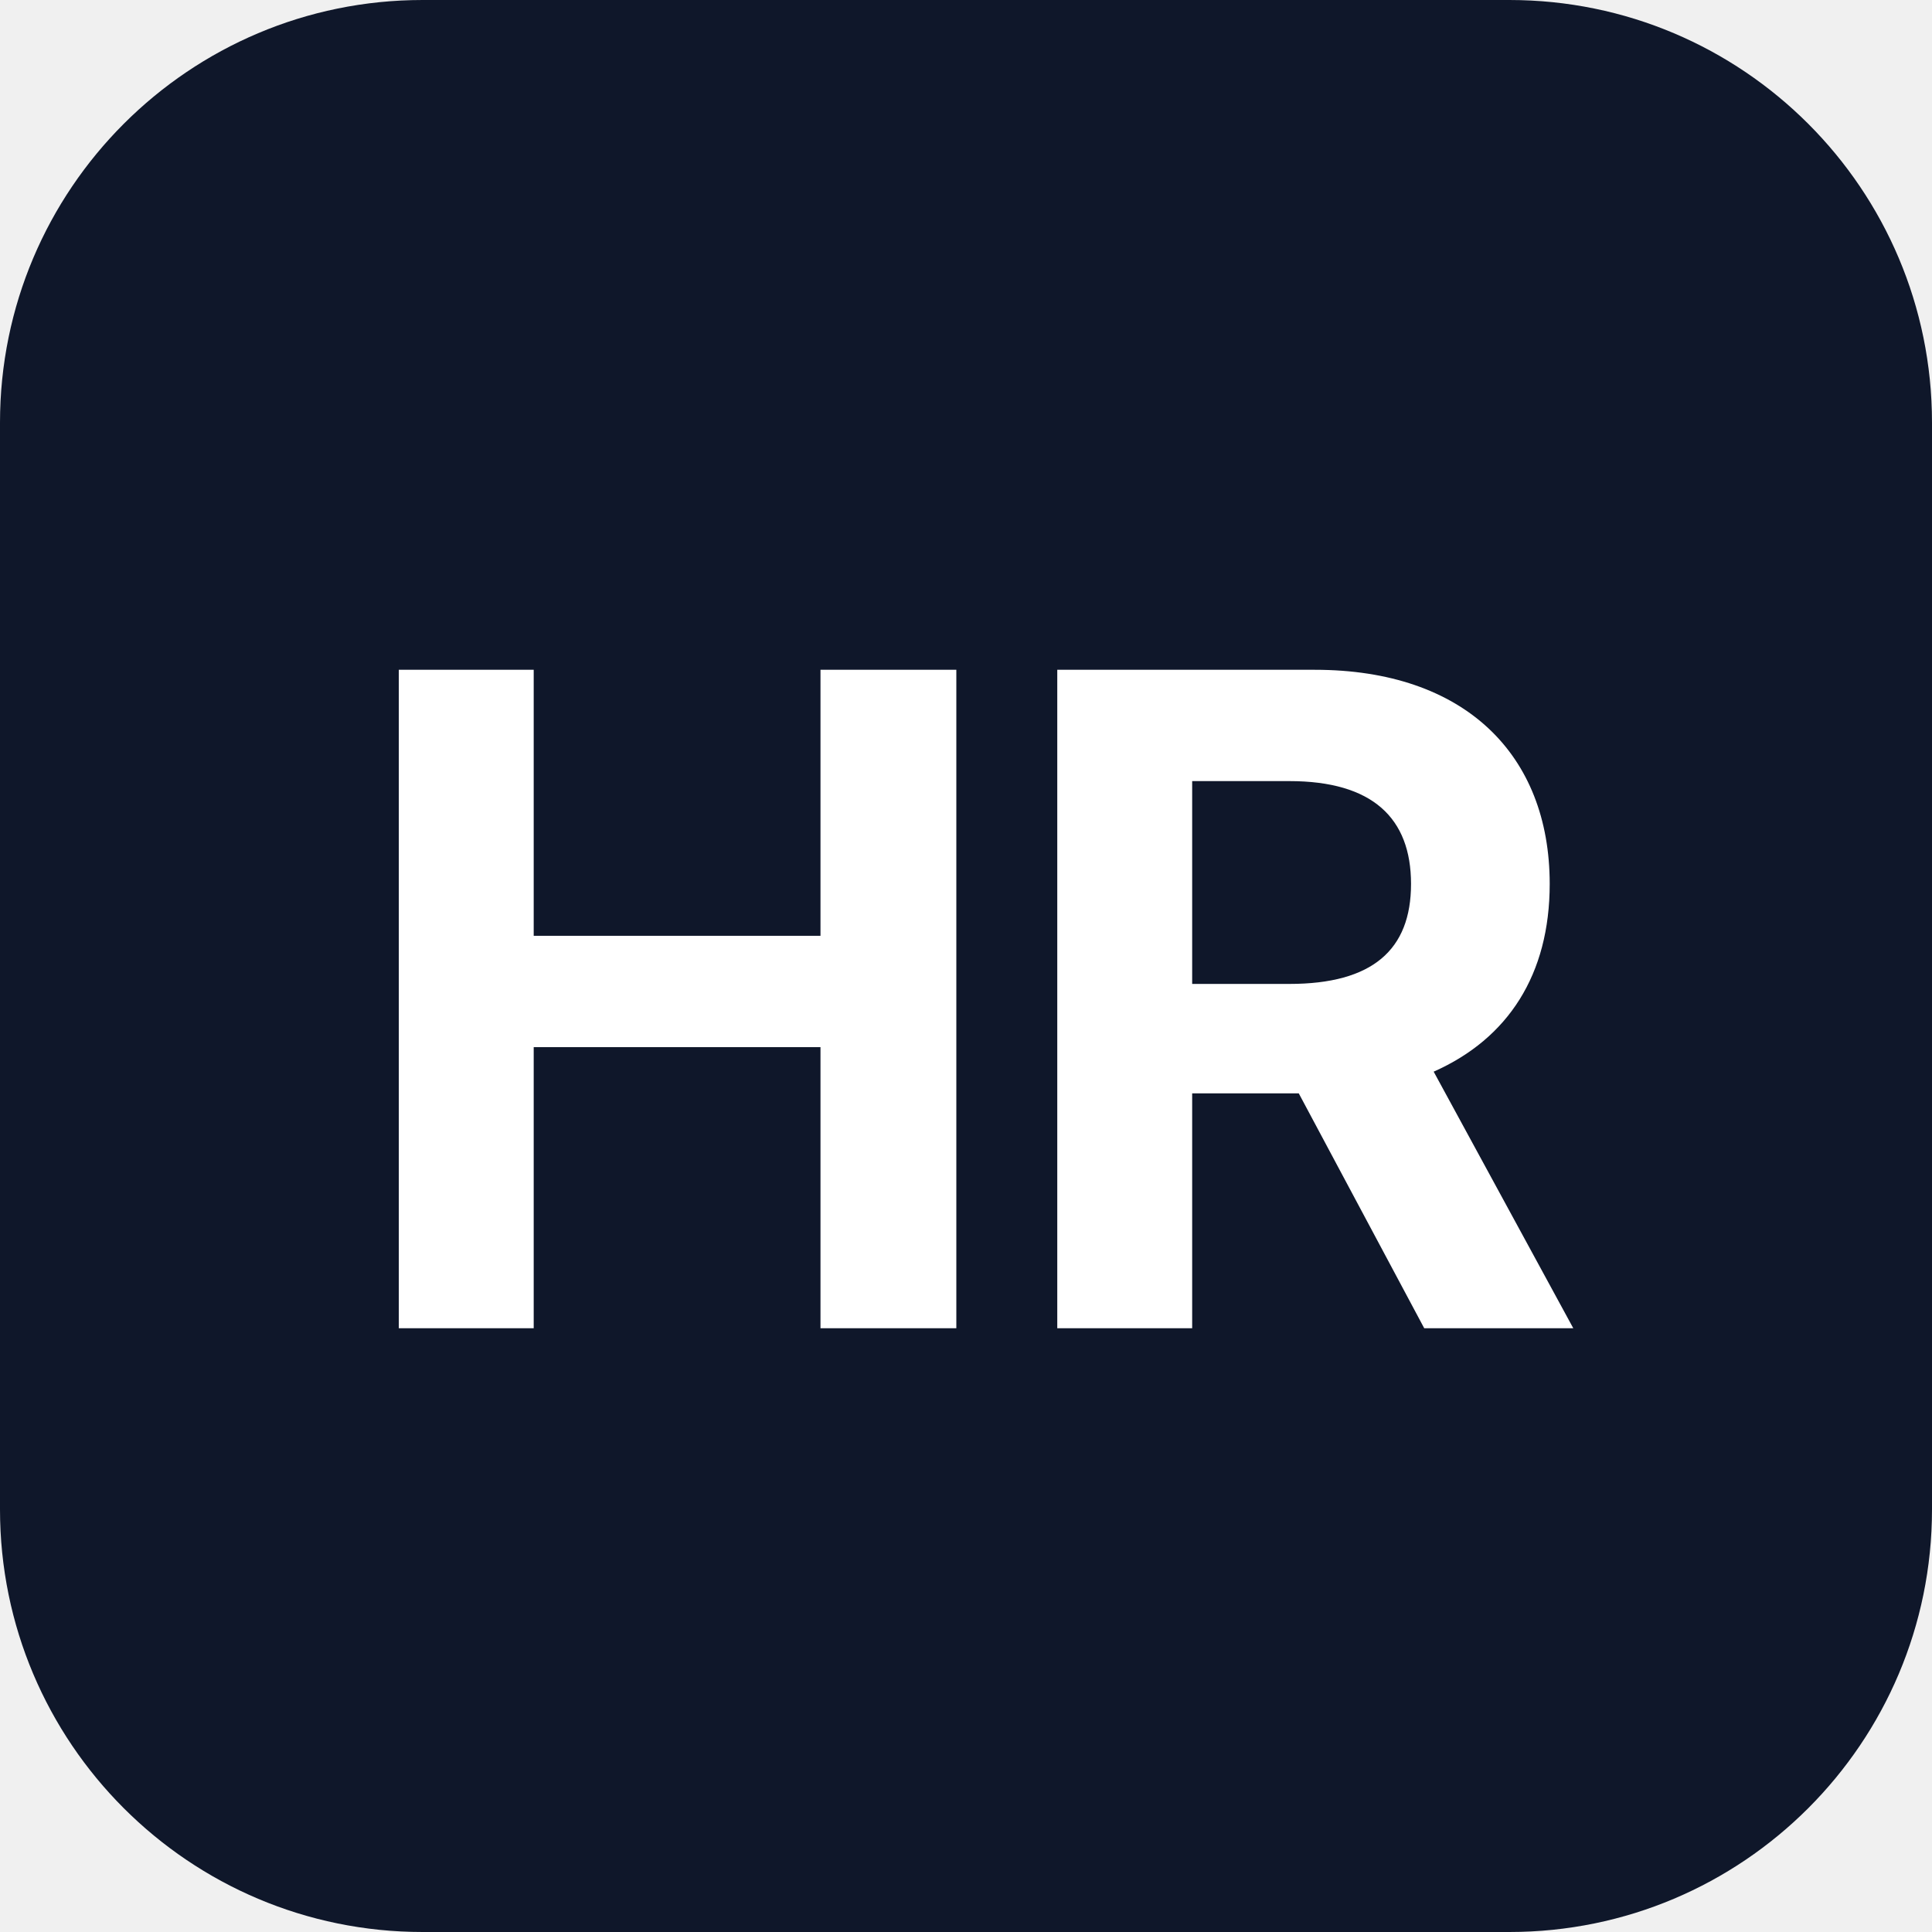
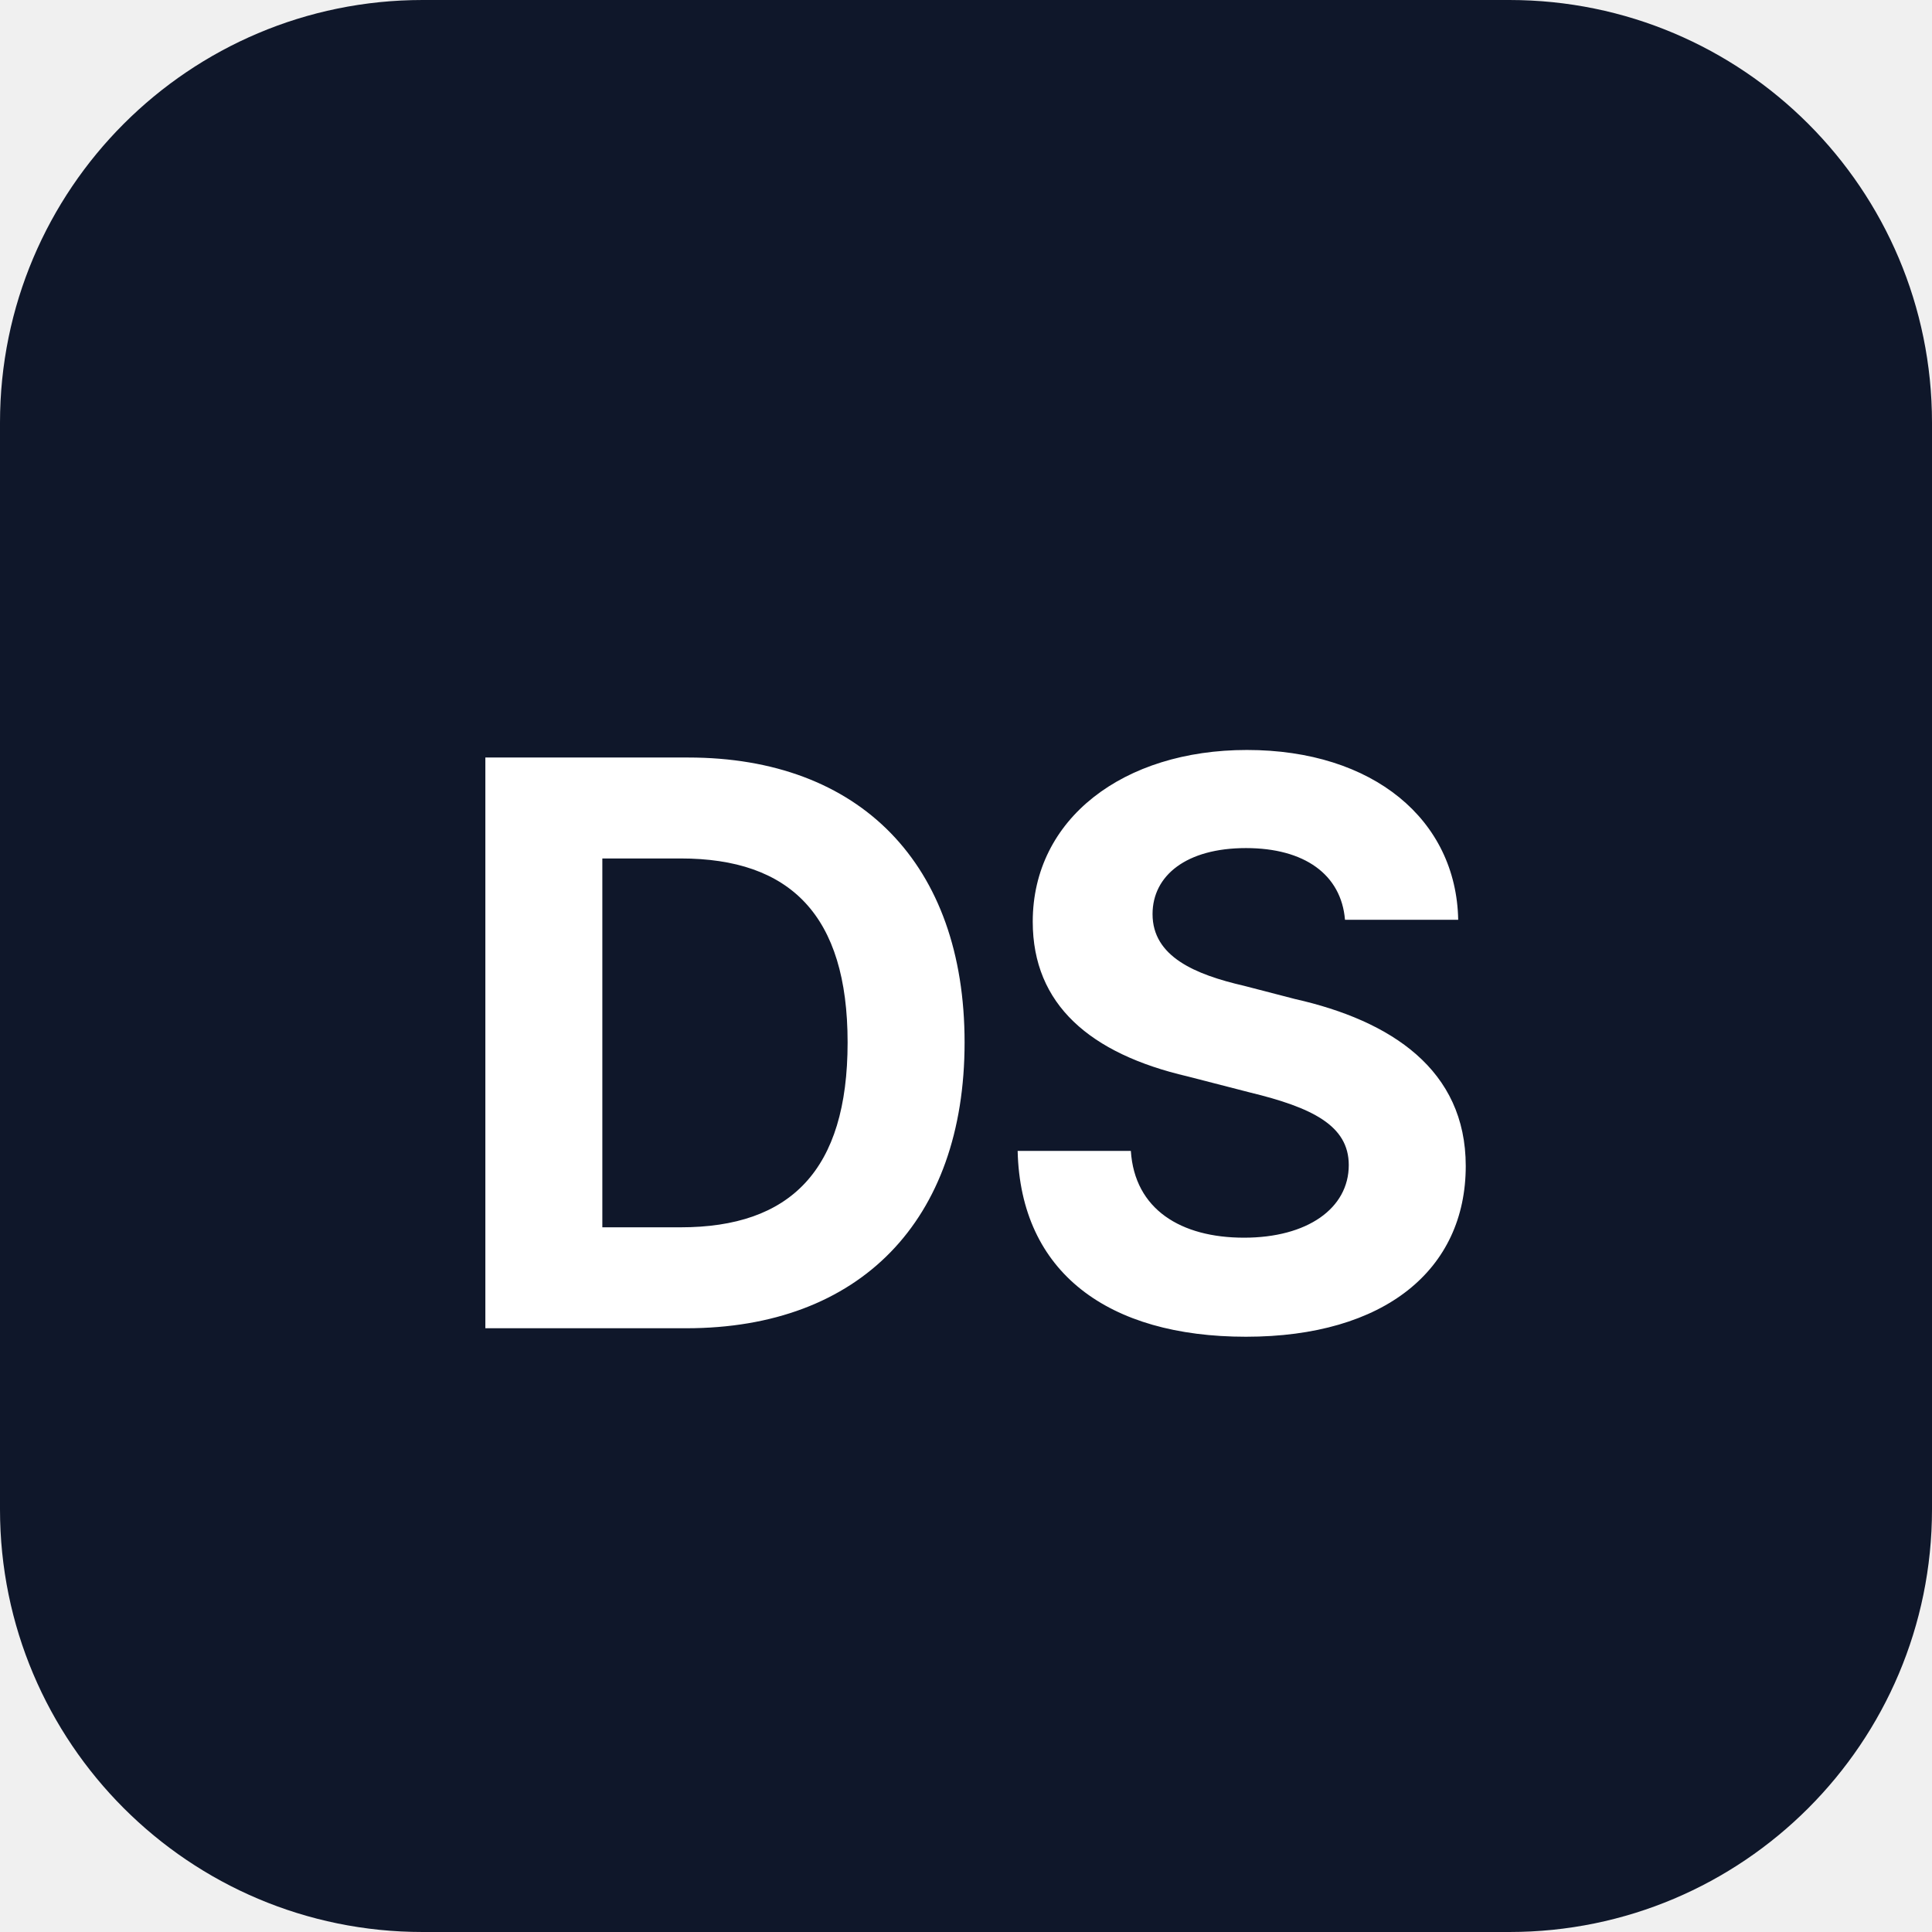
<svg xmlns="http://www.w3.org/2000/svg" viewBox="0 0 32 32">
  <rect x="0" y="0" width="32" height="32" rx="7" fill="#0F172A" />
-   <text x="16" y="22" font-family="Inter, system-ui, -apple-system, sans-serif" font-size="15" font-weight="700" fill="#FFFFFF" text-anchor="middle" letter-spacing="-0.02em">HR</text>
+   <text x="16" y="22" font-family="Inter, system-ui, -apple-system, sans-serif" font-size="13" font-weight="700" fill="#FFFFFF" text-anchor="middle" letter-spacing="-0.02em">DS</text>
</svg>
